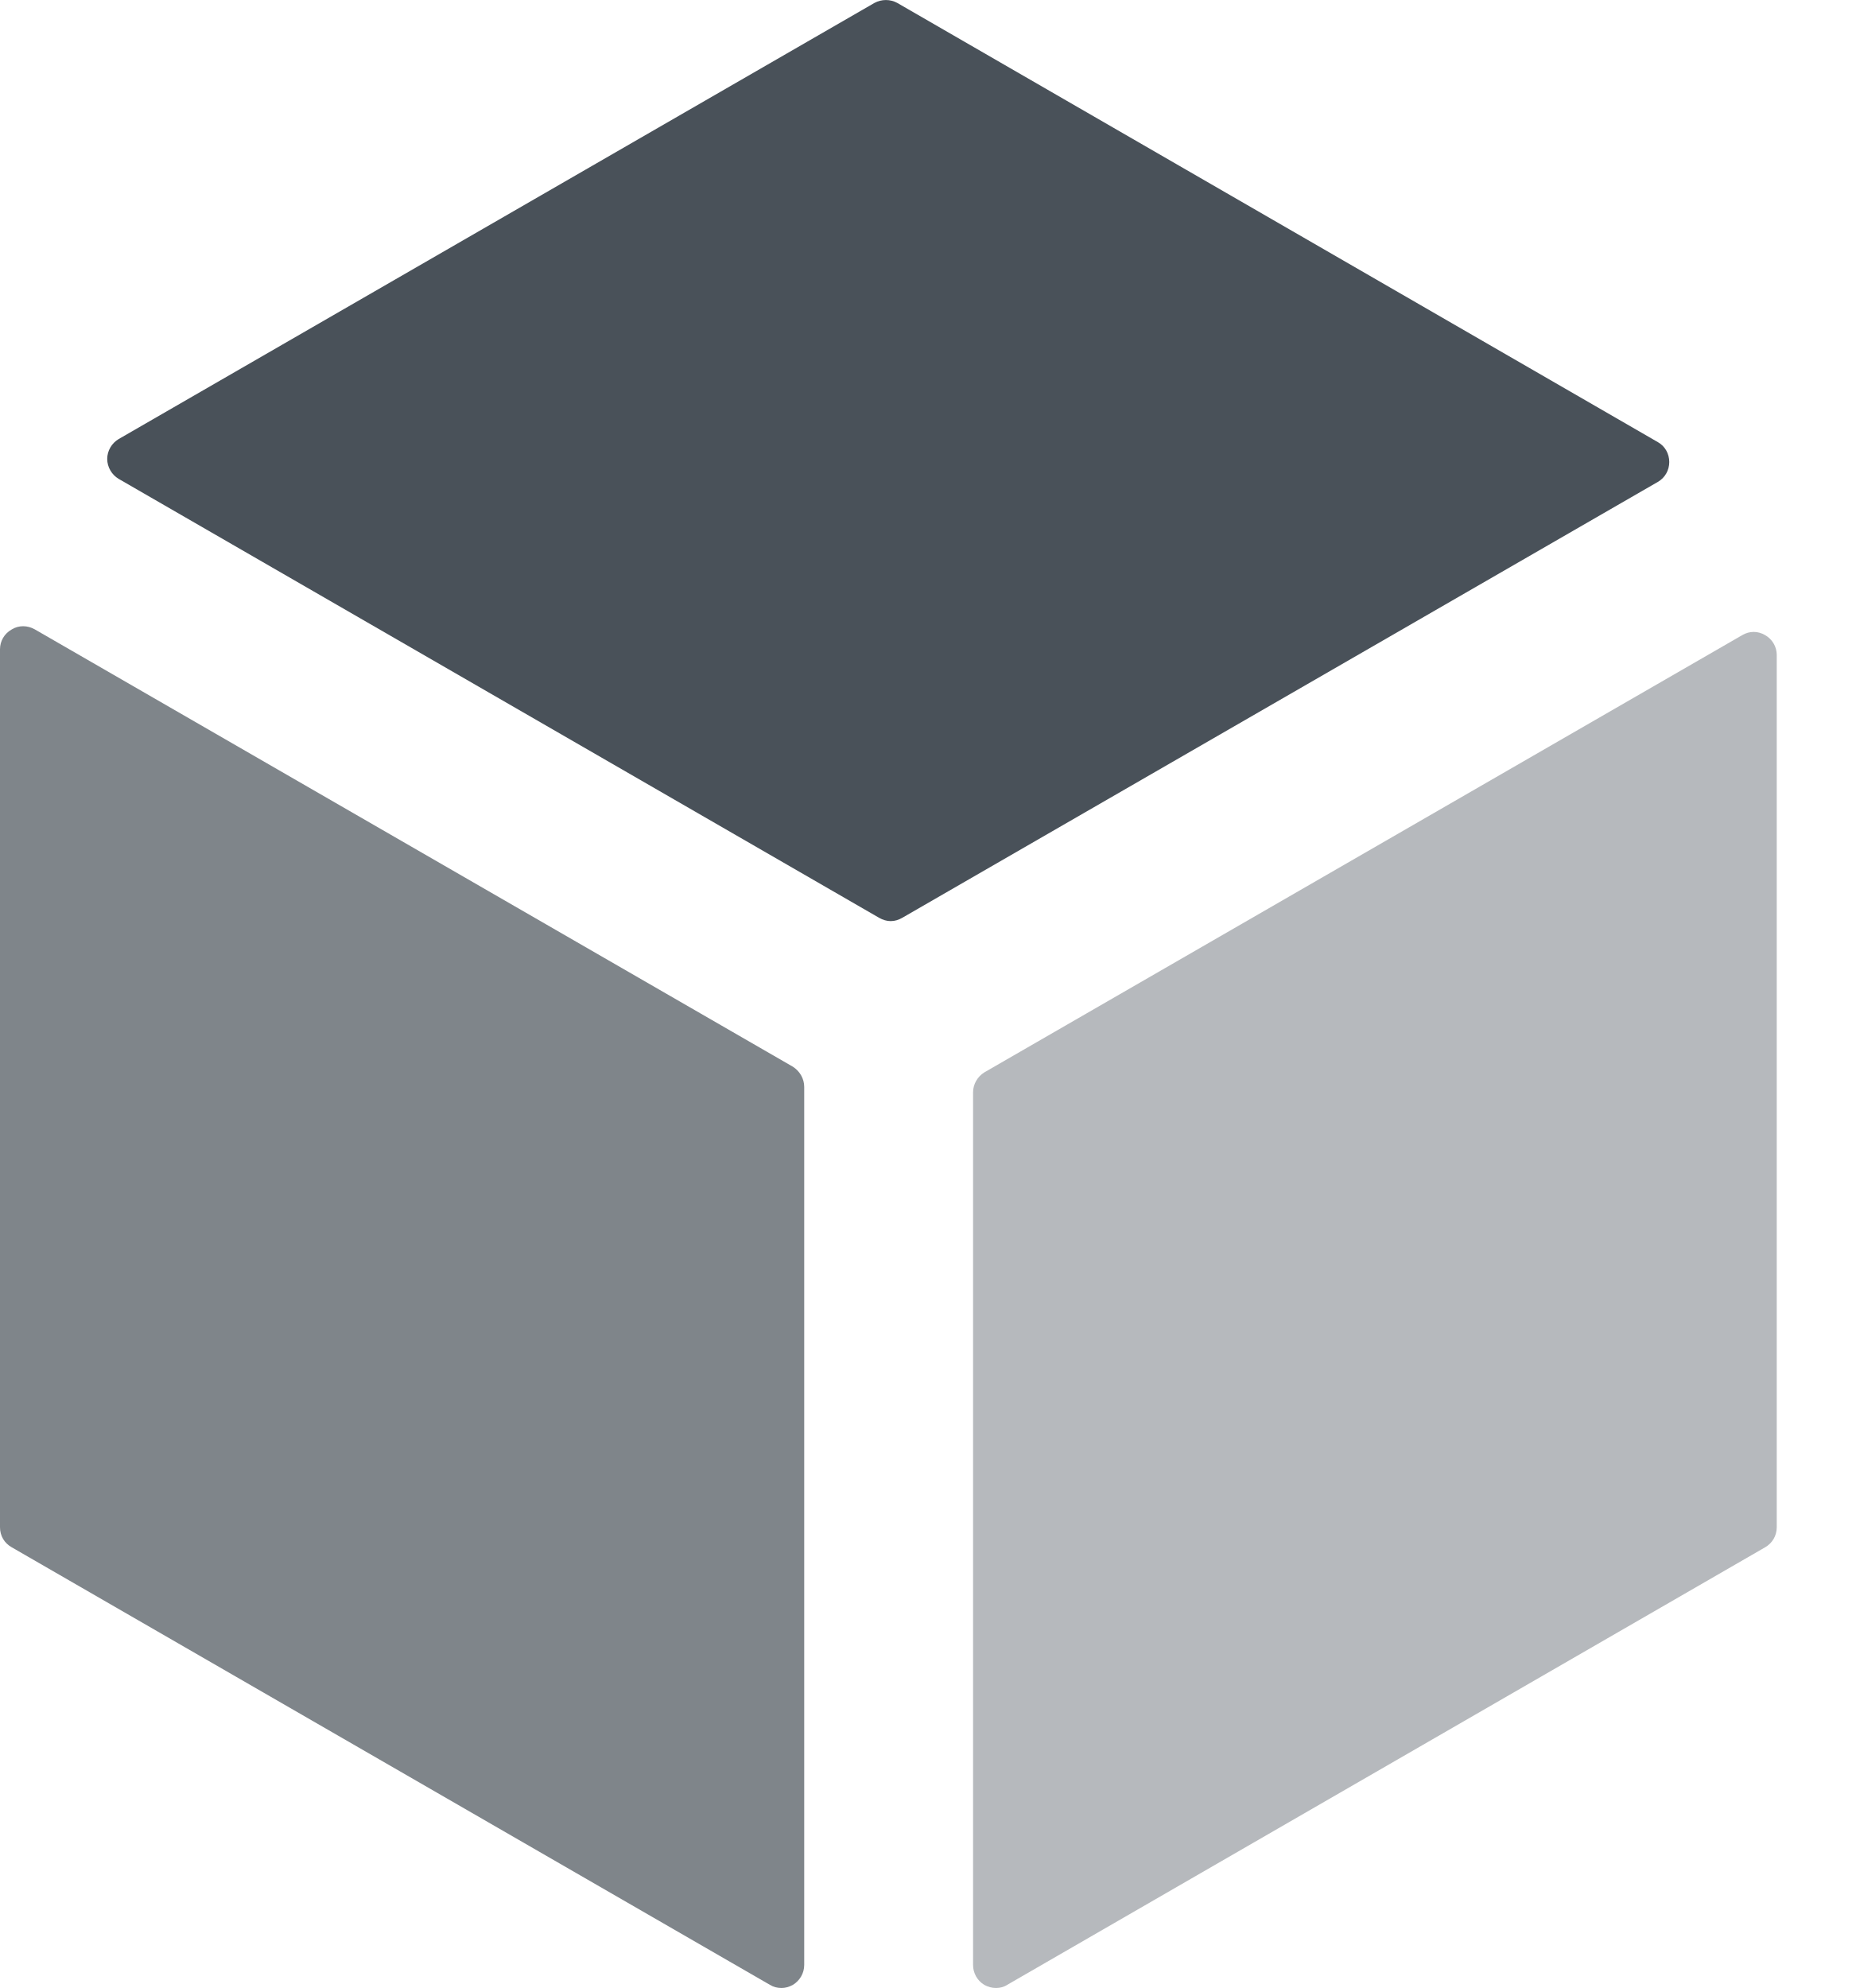
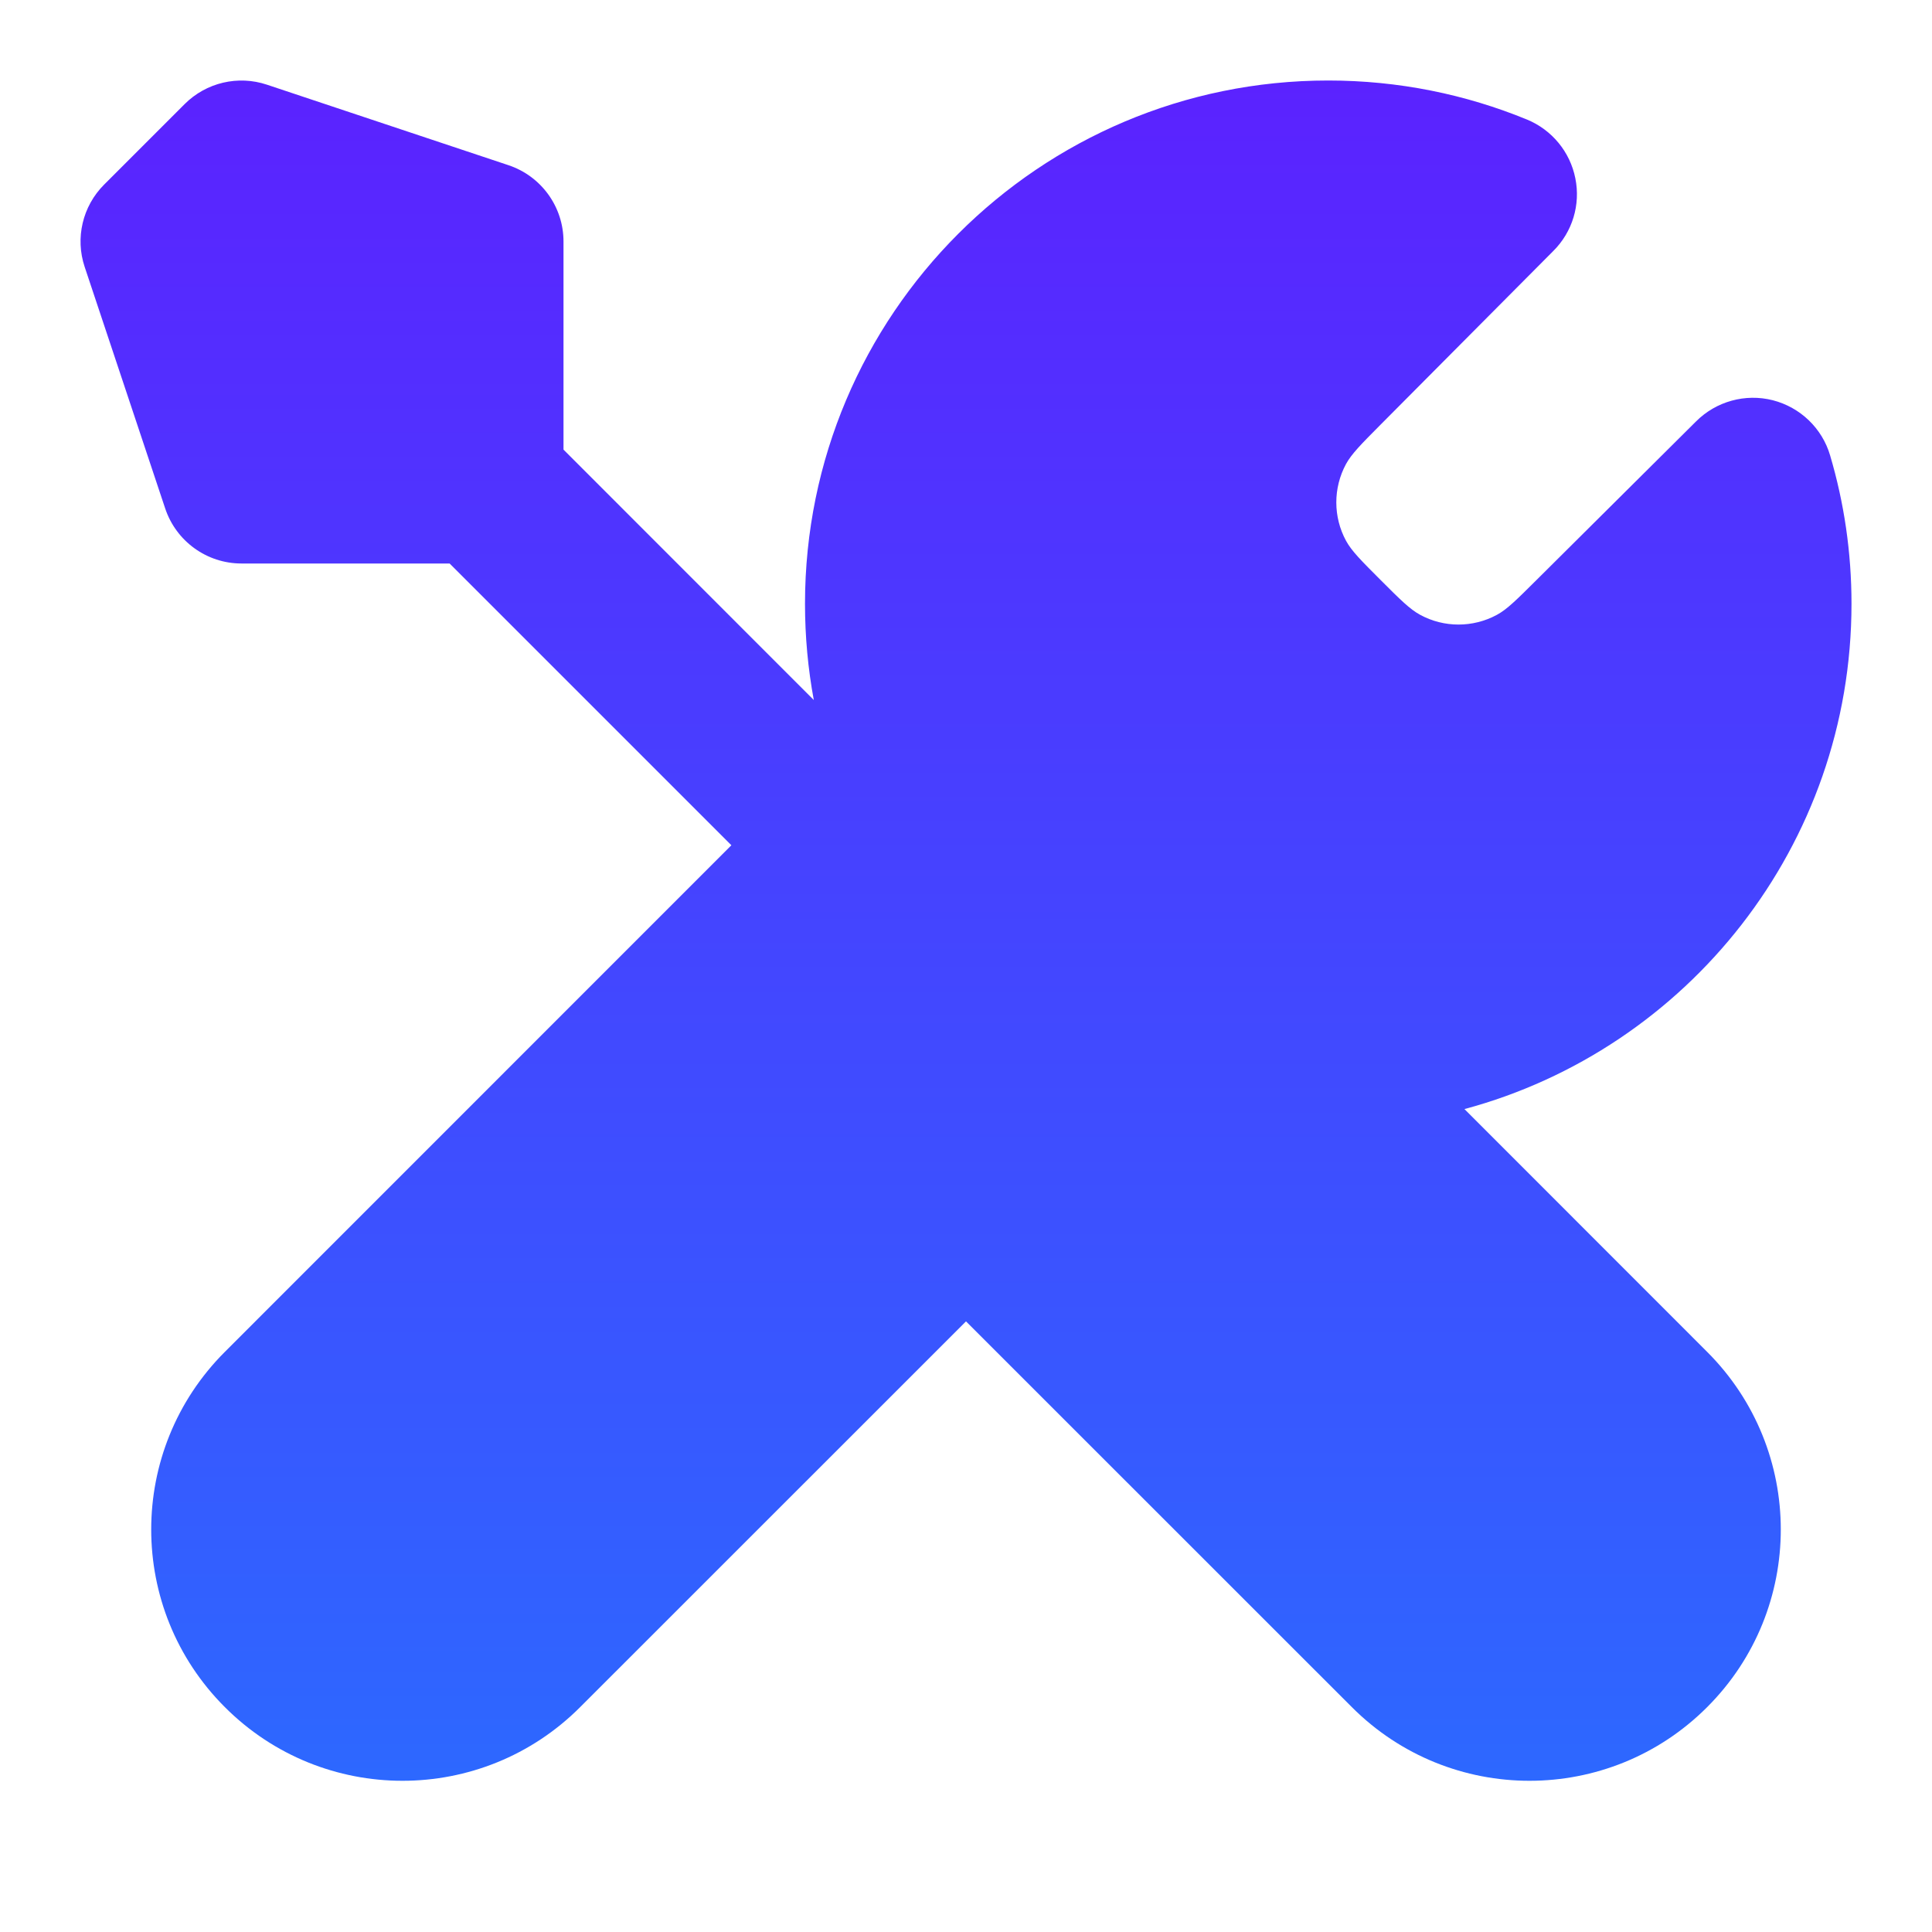
- <svg xmlns="http://www.w3.org/2000/svg" width="14" height="15" viewBox="0 0 14 15" fill="none">
-   <path d="M6.72 6.95C6.691 6.95 6.661 6.941 6.633 6.925L0.895 3.613C0.843 3.582 0.809 3.524 0.809 3.463C0.809 3.401 0.843 3.344 0.895 3.313L6.598 0.022C6.652 -0.007 6.717 -0.007 6.77 0.022L12.509 3.336C12.563 3.366 12.595 3.424 12.595 3.486C12.595 3.548 12.563 3.605 12.509 3.636L6.808 6.925C6.78 6.941 6.752 6.95 6.72 6.95Z" fill="#495159" />
-   <path opacity="0.7" d="M5.897 15C5.864 15 5.835 14.992 5.809 14.976L0.089 11.675C0.033 11.644 0 11.588 0 11.524V4.899C0 4.837 0.033 4.78 0.089 4.749C0.141 4.717 0.207 4.717 0.263 4.749L5.983 8.049C6.034 8.082 6.068 8.138 6.068 8.201V14.826C6.068 14.889 6.034 14.945 5.983 14.976C5.955 14.992 5.925 15 5.897 15Z" fill="#495159" />
-   <path opacity="0.4" d="M7.516 15C7.484 15 7.455 14.992 7.426 14.976C7.375 14.945 7.342 14.889 7.342 14.826V8.242C7.342 8.181 7.375 8.124 7.426 8.092L13.146 4.792C13.2 4.76 13.264 4.76 13.318 4.792C13.372 4.822 13.406 4.88 13.406 4.941V11.524C13.406 11.588 13.372 11.644 13.318 11.675L7.6 14.976C7.576 14.992 7.545 15 7.516 15Z" fill="#495159" />
+ <svg xmlns="http://www.w3.org/2000/svg" width="18" height="18" viewBox="0 0 18 18" fill="none">
+   <path d="M12.375 0.75C9.683 0.75 7.5 2.933 7.5 5.625C7.5 5.931 7.528 6.231 7.582 6.522L5.25 4.189V2.25C5.25 1.927 5.043 1.641 4.737 1.539L2.487 0.789C2.218 0.699 1.921 0.769 1.72 0.97L0.97 1.72C0.769 1.921 0.699 2.218 0.789 2.487L1.539 4.737C1.641 5.043 1.927 5.25 2.25 5.25H4.189L6.814 7.875L2.095 12.595C1.18 13.509 1.18 14.991 2.095 15.905C3.009 16.82 4.491 16.82 5.405 15.905L9 12.311L12.595 15.905C13.509 16.82 14.991 16.82 15.905 15.905C16.82 14.991 16.82 13.509 15.905 12.595L13.644 10.333C15.721 9.775 17.25 7.878 17.25 5.625C17.25 5.146 17.181 4.683 17.051 4.244C16.977 3.99 16.773 3.795 16.517 3.729C16.261 3.664 15.989 3.739 15.802 3.926L14.312 5.407C14.131 5.587 14.04 5.678 13.945 5.729C13.722 5.849 13.453 5.849 13.231 5.728C13.135 5.676 13.045 5.586 12.864 5.405C12.683 5.224 12.593 5.134 12.541 5.039C12.42 4.816 12.42 4.547 12.54 4.324C12.592 4.229 12.682 4.138 12.862 3.957L14.472 2.338C14.65 2.161 14.727 1.907 14.677 1.661C14.628 1.415 14.459 1.21 14.227 1.114C13.655 0.879 13.029 0.75 12.375 0.75Z" fill="url(#paint0_linear_6_5)" />
+   <defs>
+     <linearGradient id="paint0_linear_6_5" x1="9" y1="0.75" x2="9" y2="16.591" gradientUnits="userSpaceOnUse">
+       <stop stop-color="#5B22FF" />
+       <stop offset="1" stop-color="#2D68FF" />
+     </linearGradient>
+   </defs>
</svg>
